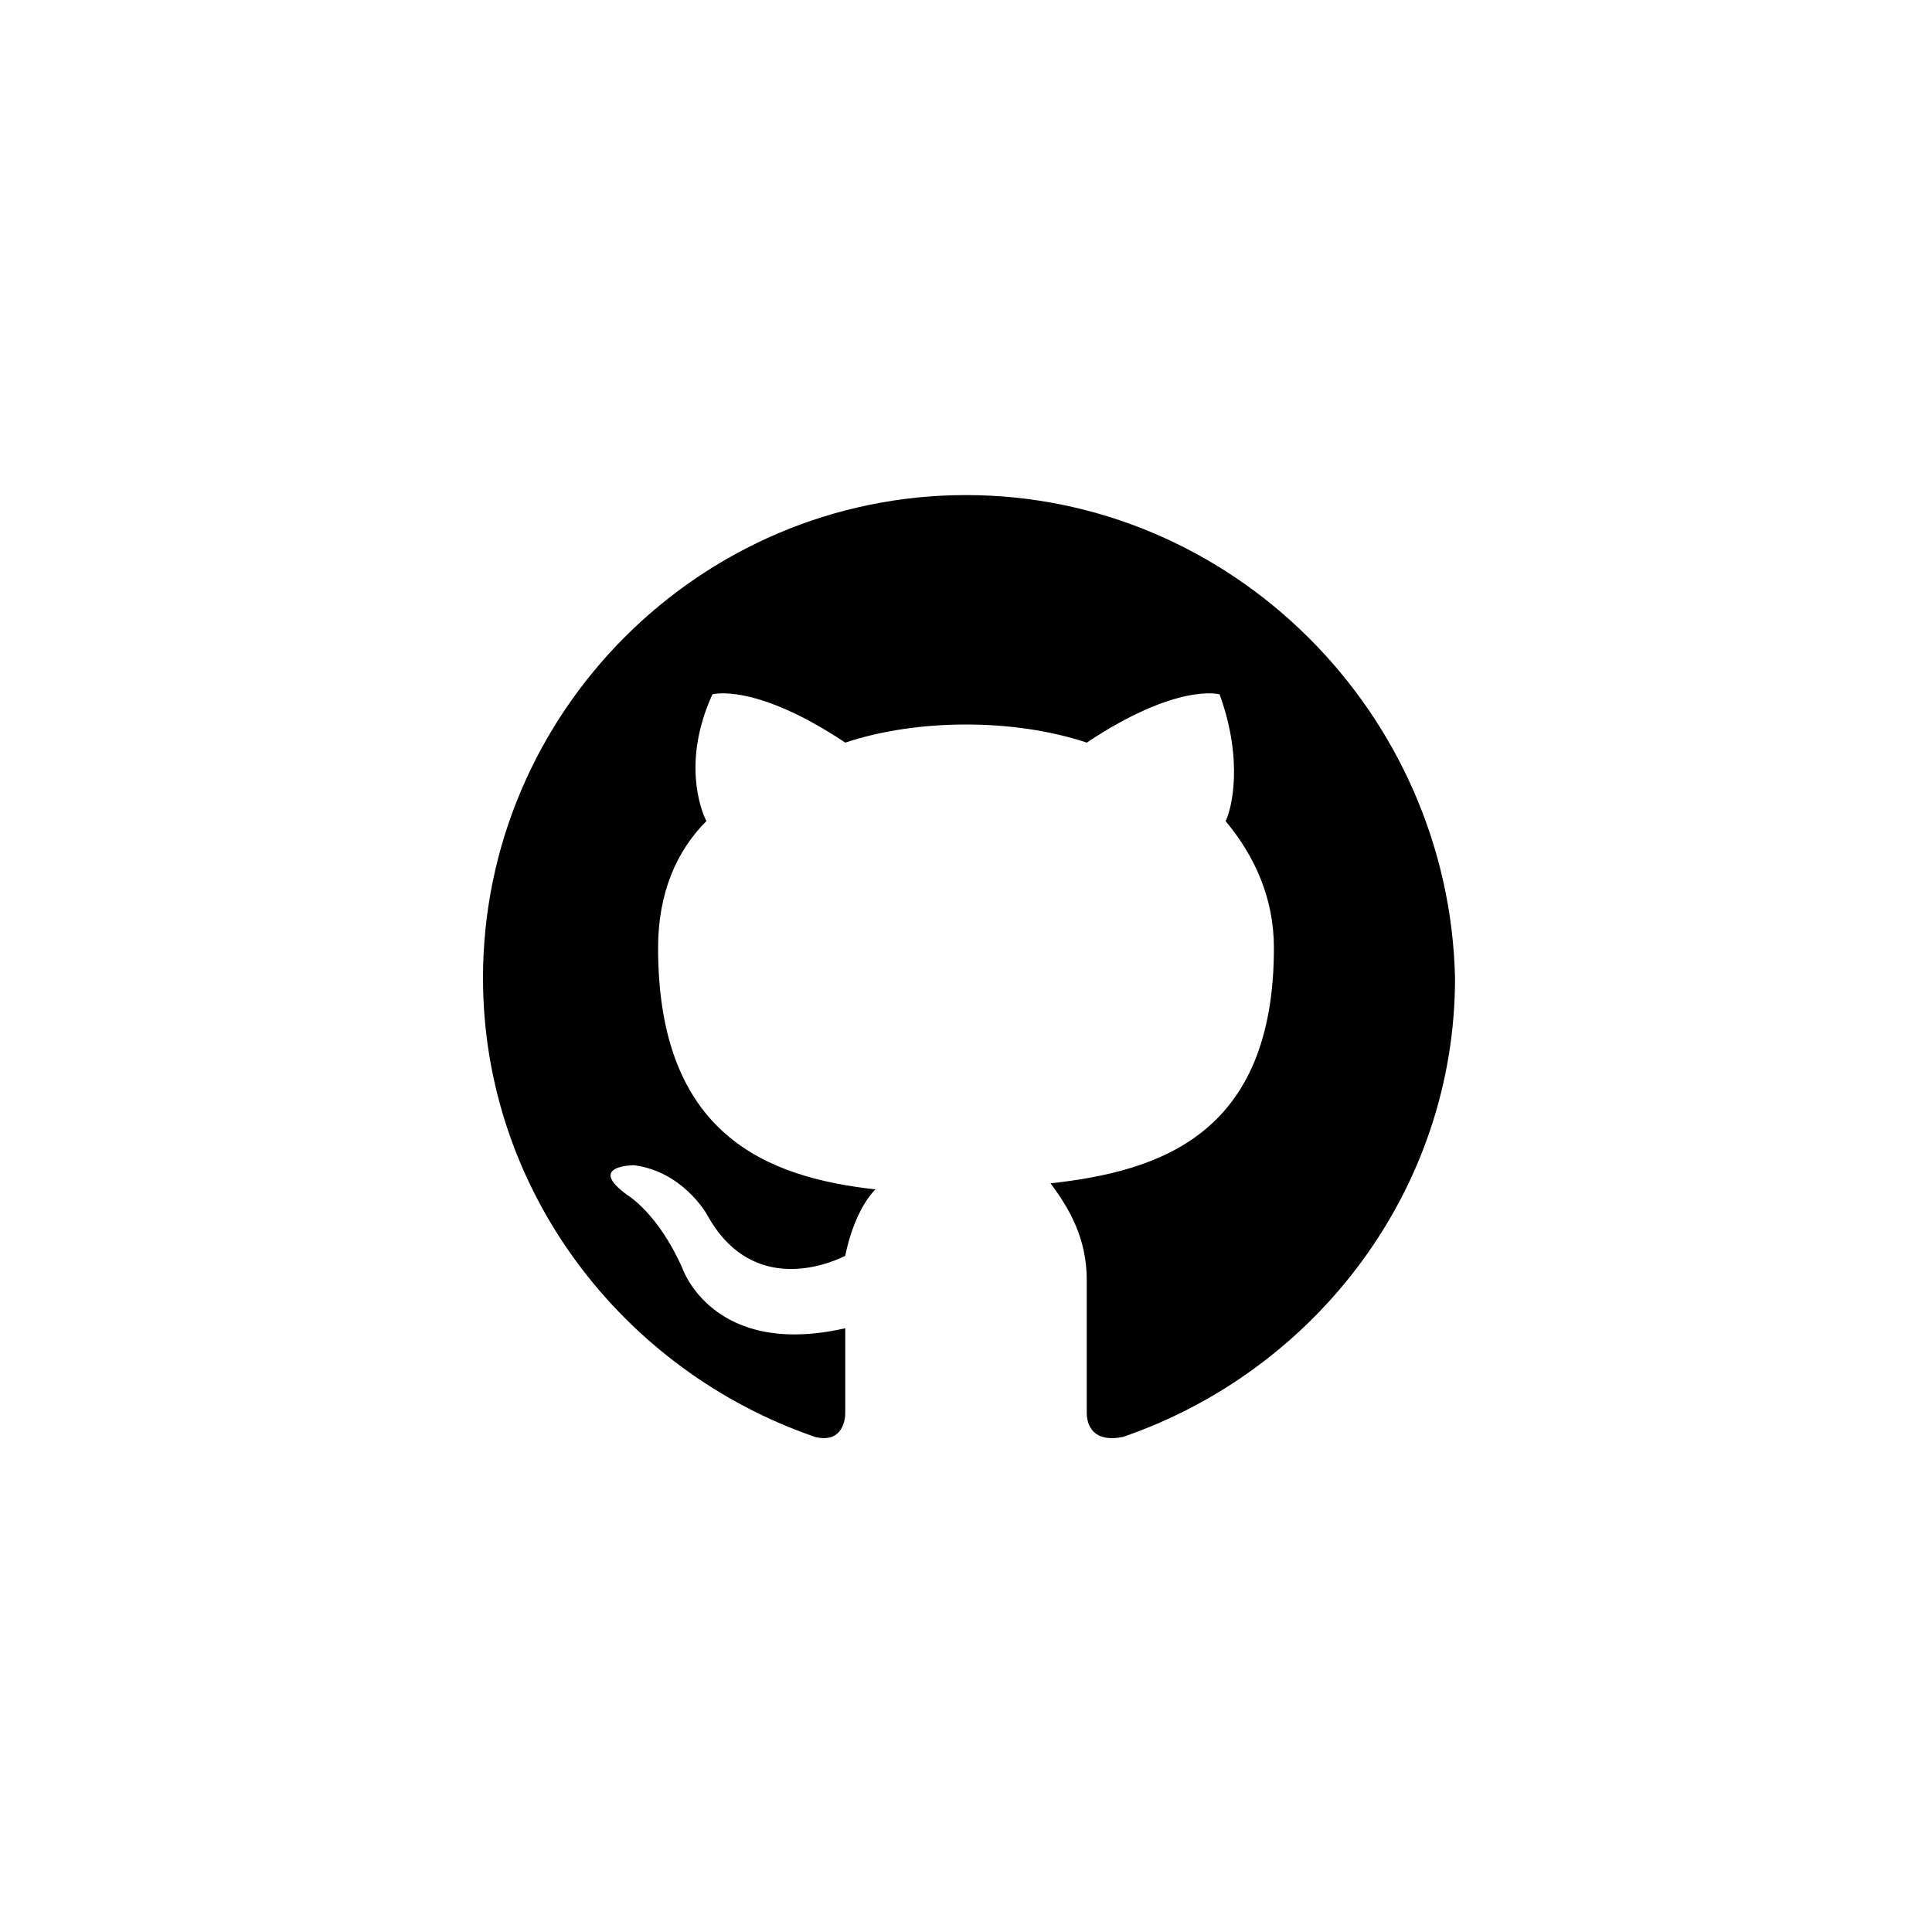
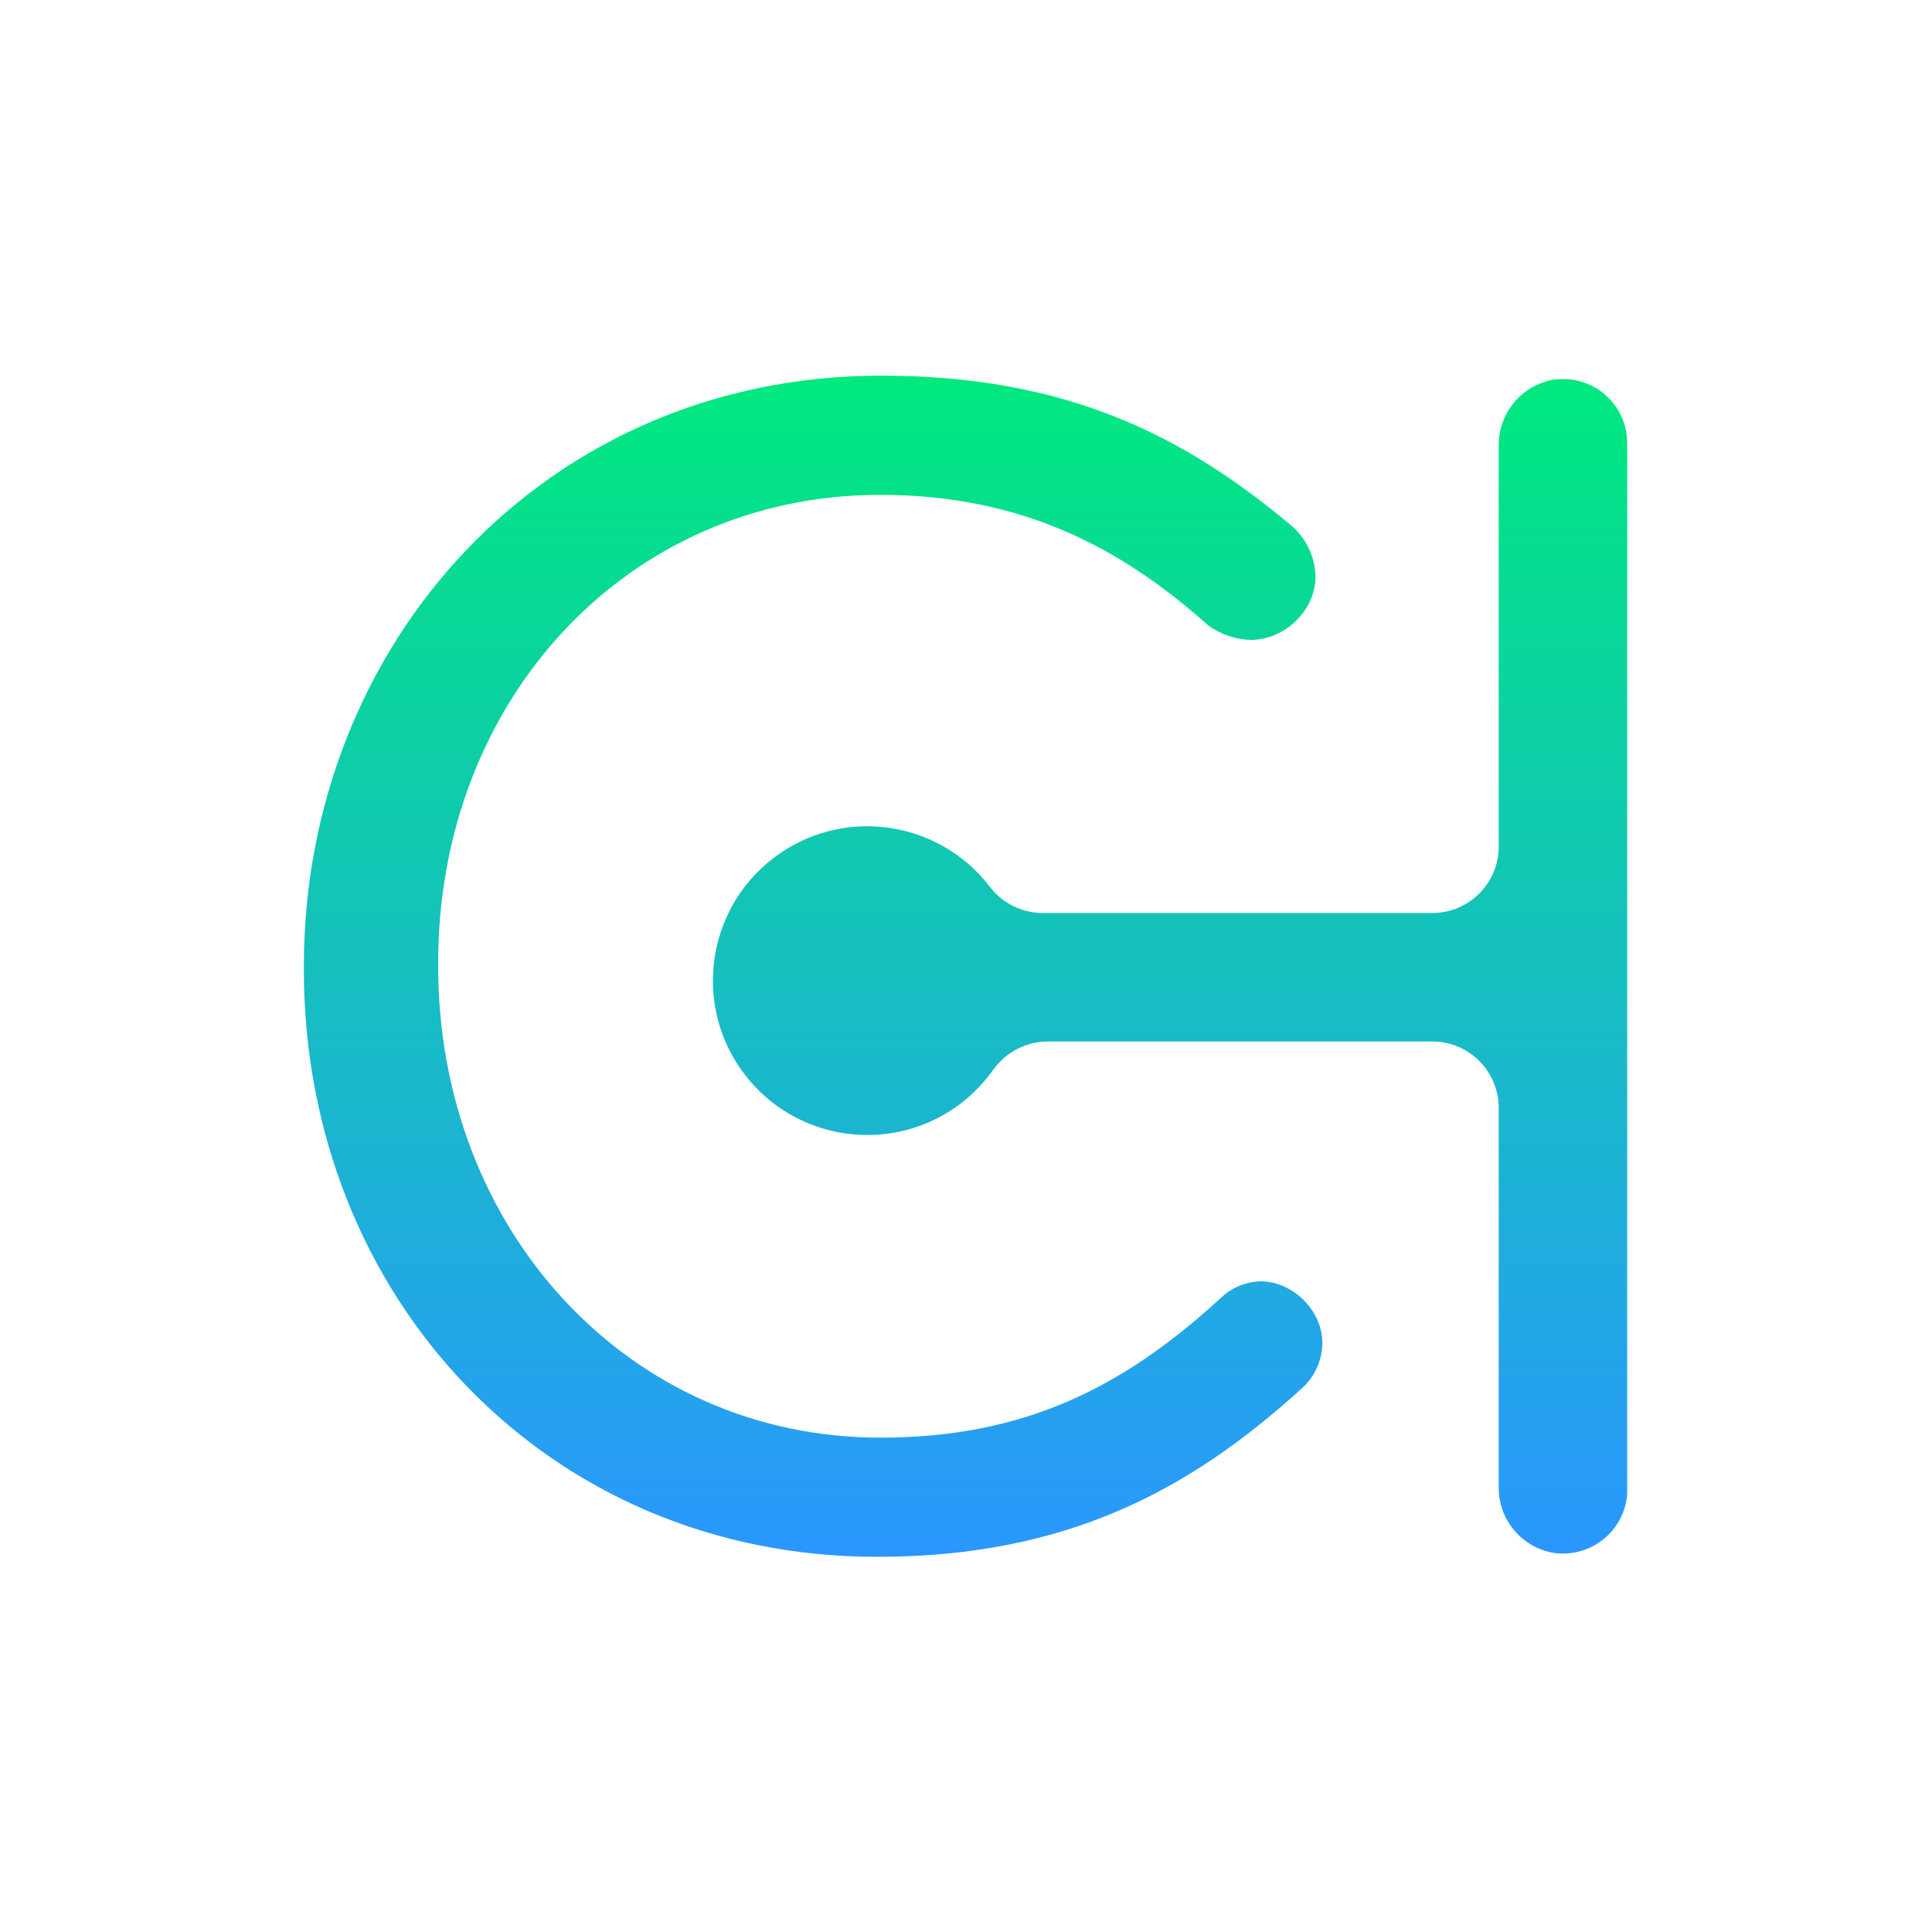
- <svg xmlns="http://www.w3.org/2000/svg" class="w-8 h-8 fill-current" viewBox="0 0 32 32">
-   <path d="M16 8.2c-4.4 0-8 3.6-8 8 0 3.5 2.3 6.5 5.5 7.6.4.1.5-.2.5-.4V22c-2.2.5-2.7-1-2.7-1-.4-.9-.9-1.2-.9-1.2-.7-.5.1-.5.1-.5.8.1 1.2.8 1.2.8.7 1.3 1.9.9 2.3.7.1-.5.3-.9.5-1.1-1.8-.2-3.6-.9-3.6-4 0-.9.3-1.6.8-2.1-.1-.2-.4-1 .1-2.1 0 0 .7-.2 2.2.8.6-.2 1.3-.3 2-.3s1.4.1 2 .3c1.5-1 2.2-.8 2.2-.8.4 1.1.2 1.9.1 2.1.5.6.8 1.3.8 2.1 0 3.1-1.9 3.7-3.7 3.9.3.4.6.9.6 1.6v2.2c0 .2.1.5.6.4 3.2-1.1 5.5-4.1 5.5-7.6-.1-4.4-3.7-8-8.1-8z" />
+ <svg xmlns="http://www.w3.org/2000/svg" xmlns:xlink="http://www.w3.org/1999/xlink" data-name="Chevere" width="395.5" height="395.5" viewBox="0 0 395.5 395.5">
+   <defs>
+     <linearGradient id="Cooler" x1="725.45" y1="1920.6" x2="725.45" y2="1678.8" gradientTransform="translate(-558.2 -1601.9)" gradientUnits="userSpaceOnUse">
+       <stop offset="0" stop-color="#2a97ff" />
+       <stop offset="1" stop-color="#00e97e" />
+     </linearGradient>
+     <linearGradient id="O-Connor" x1="798.54" y1="1919.93" x2="798.54" y2="1679.5" xlink:href="#Cooler" />
+   </defs>
+   <path d="M55.8,0H341.1a55.1,55.1,0,0,1,55.1,55.1V340.4a55.1,55.1,0,0,1-55.1,55.1H55.8a55.1,55.1,0,0,1-55-55.1V55.1A55.1,55.1,0,0,1,55.8,0Z" transform="translate(-0.8)" fill="transparent" />
+   <path d="M63,198.5v-.7c0-66.1,49.4-120.9,118.2-120.9,37.9,0,61.9,12.3,83.6,30.4a14.2,14.2,0,0,1,5.3,10.7c0,7-6.3,13-13.3,13a15.7,15.7,0,0,1-8.7-3c-18-16.1-38.5-26.7-67.1-26.7-51.8,0-90.5,42-90.5,95.8v.7c0,54.1,39.1,96.5,90.5,96.5,29.1,0,49.4-10,69.5-28.4a12.4,12.4,0,0,1,8.3-3.6c6.7,0,12.7,6,12.7,12.6a12.6,12.6,0,0,1-4.3,9.4c-23.1,21-48.4,34.4-86.9,34.4C112.8,318.7,63,265.6,63,198.5Z" transform="translate(-0.8)" fill="url(#Cooler)" />
+   <path d="M318.9,77.7a13.6,13.6,0,0,0-11.3,13.4v82.2A13.6,13.6,0,0,1,294,186.9H214.3a13.7,13.7,0,0,1-10.9-5.4,31.6,31.6,0,1,0-5.8,44.3,33.2,33.2,0,0,0,6.6-6.9,13.8,13.8,0,0,1,11.2-5.7H294a13.6,13.6,0,0,1,13.6,13.6v77.7a13.5,13.5,0,0,0,11.3,13.4,13.2,13.2,0,0,0,14.9-11.1,12.1,12.1,0,0,0,.1-1.9V90.7a13.1,13.1,0,0,0-13.1-13.1Z" transform="translate(-0.8)" fill="url(#O-Connor)" />
</svg>
